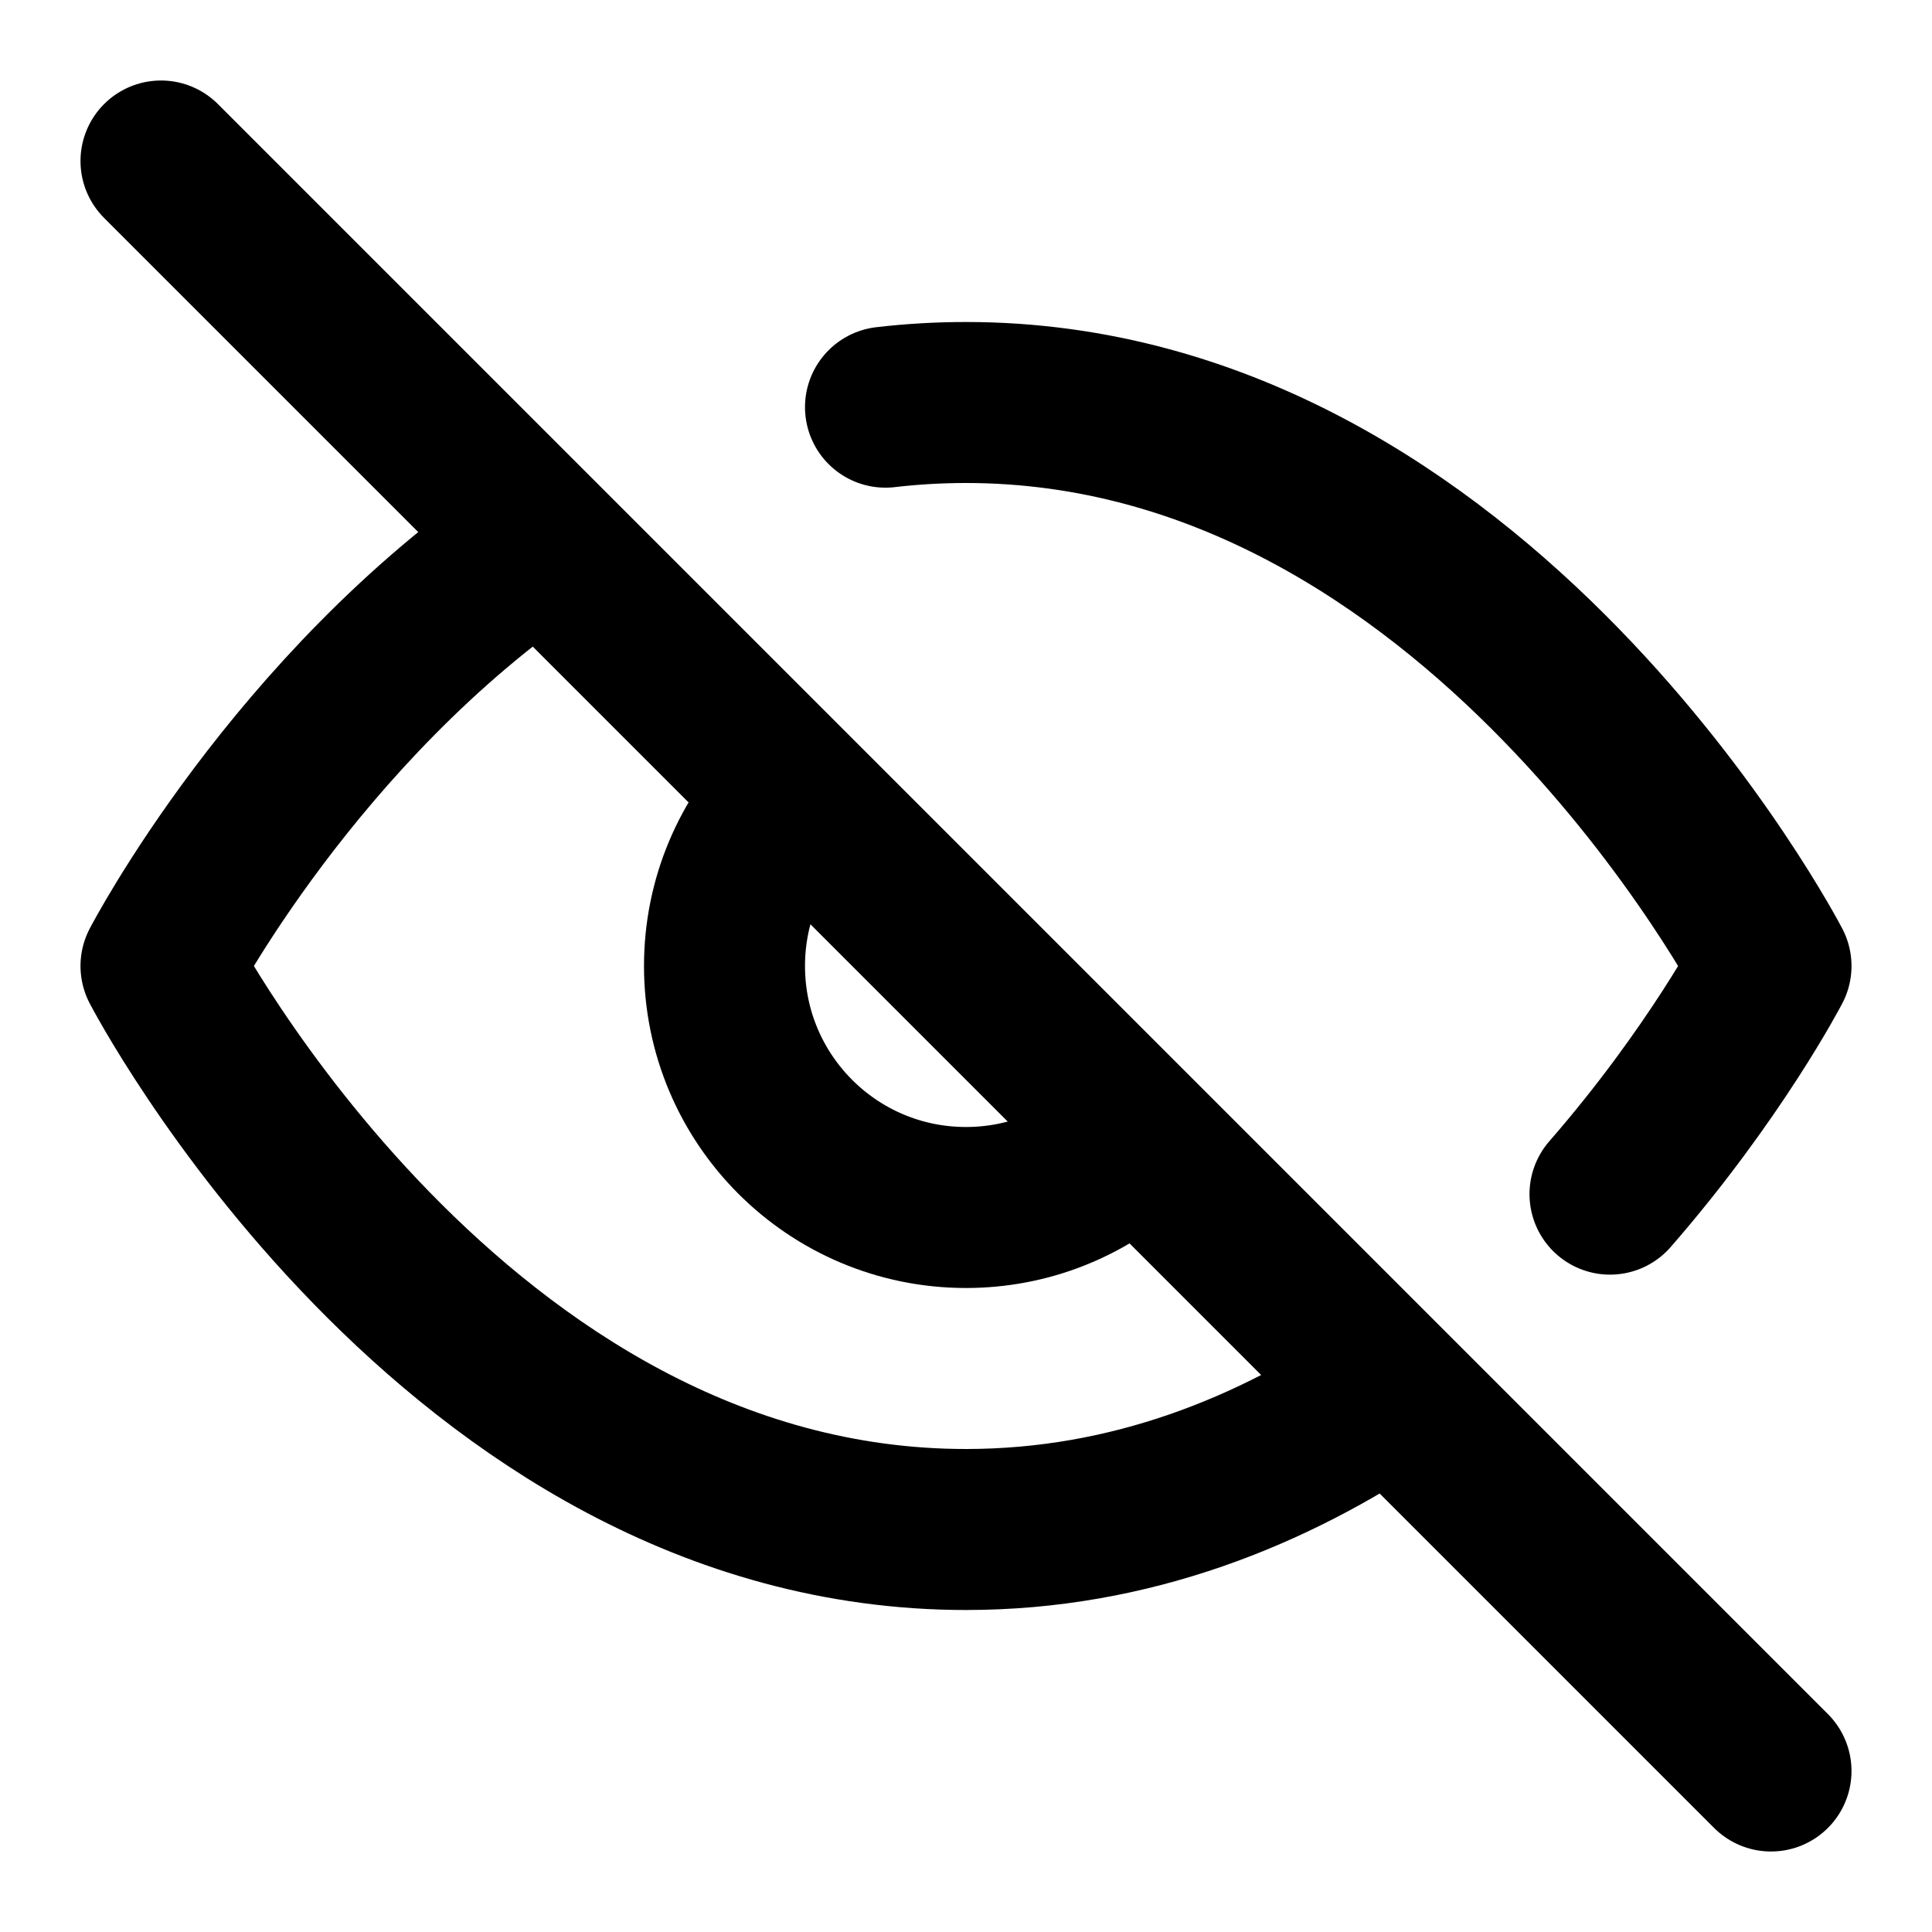
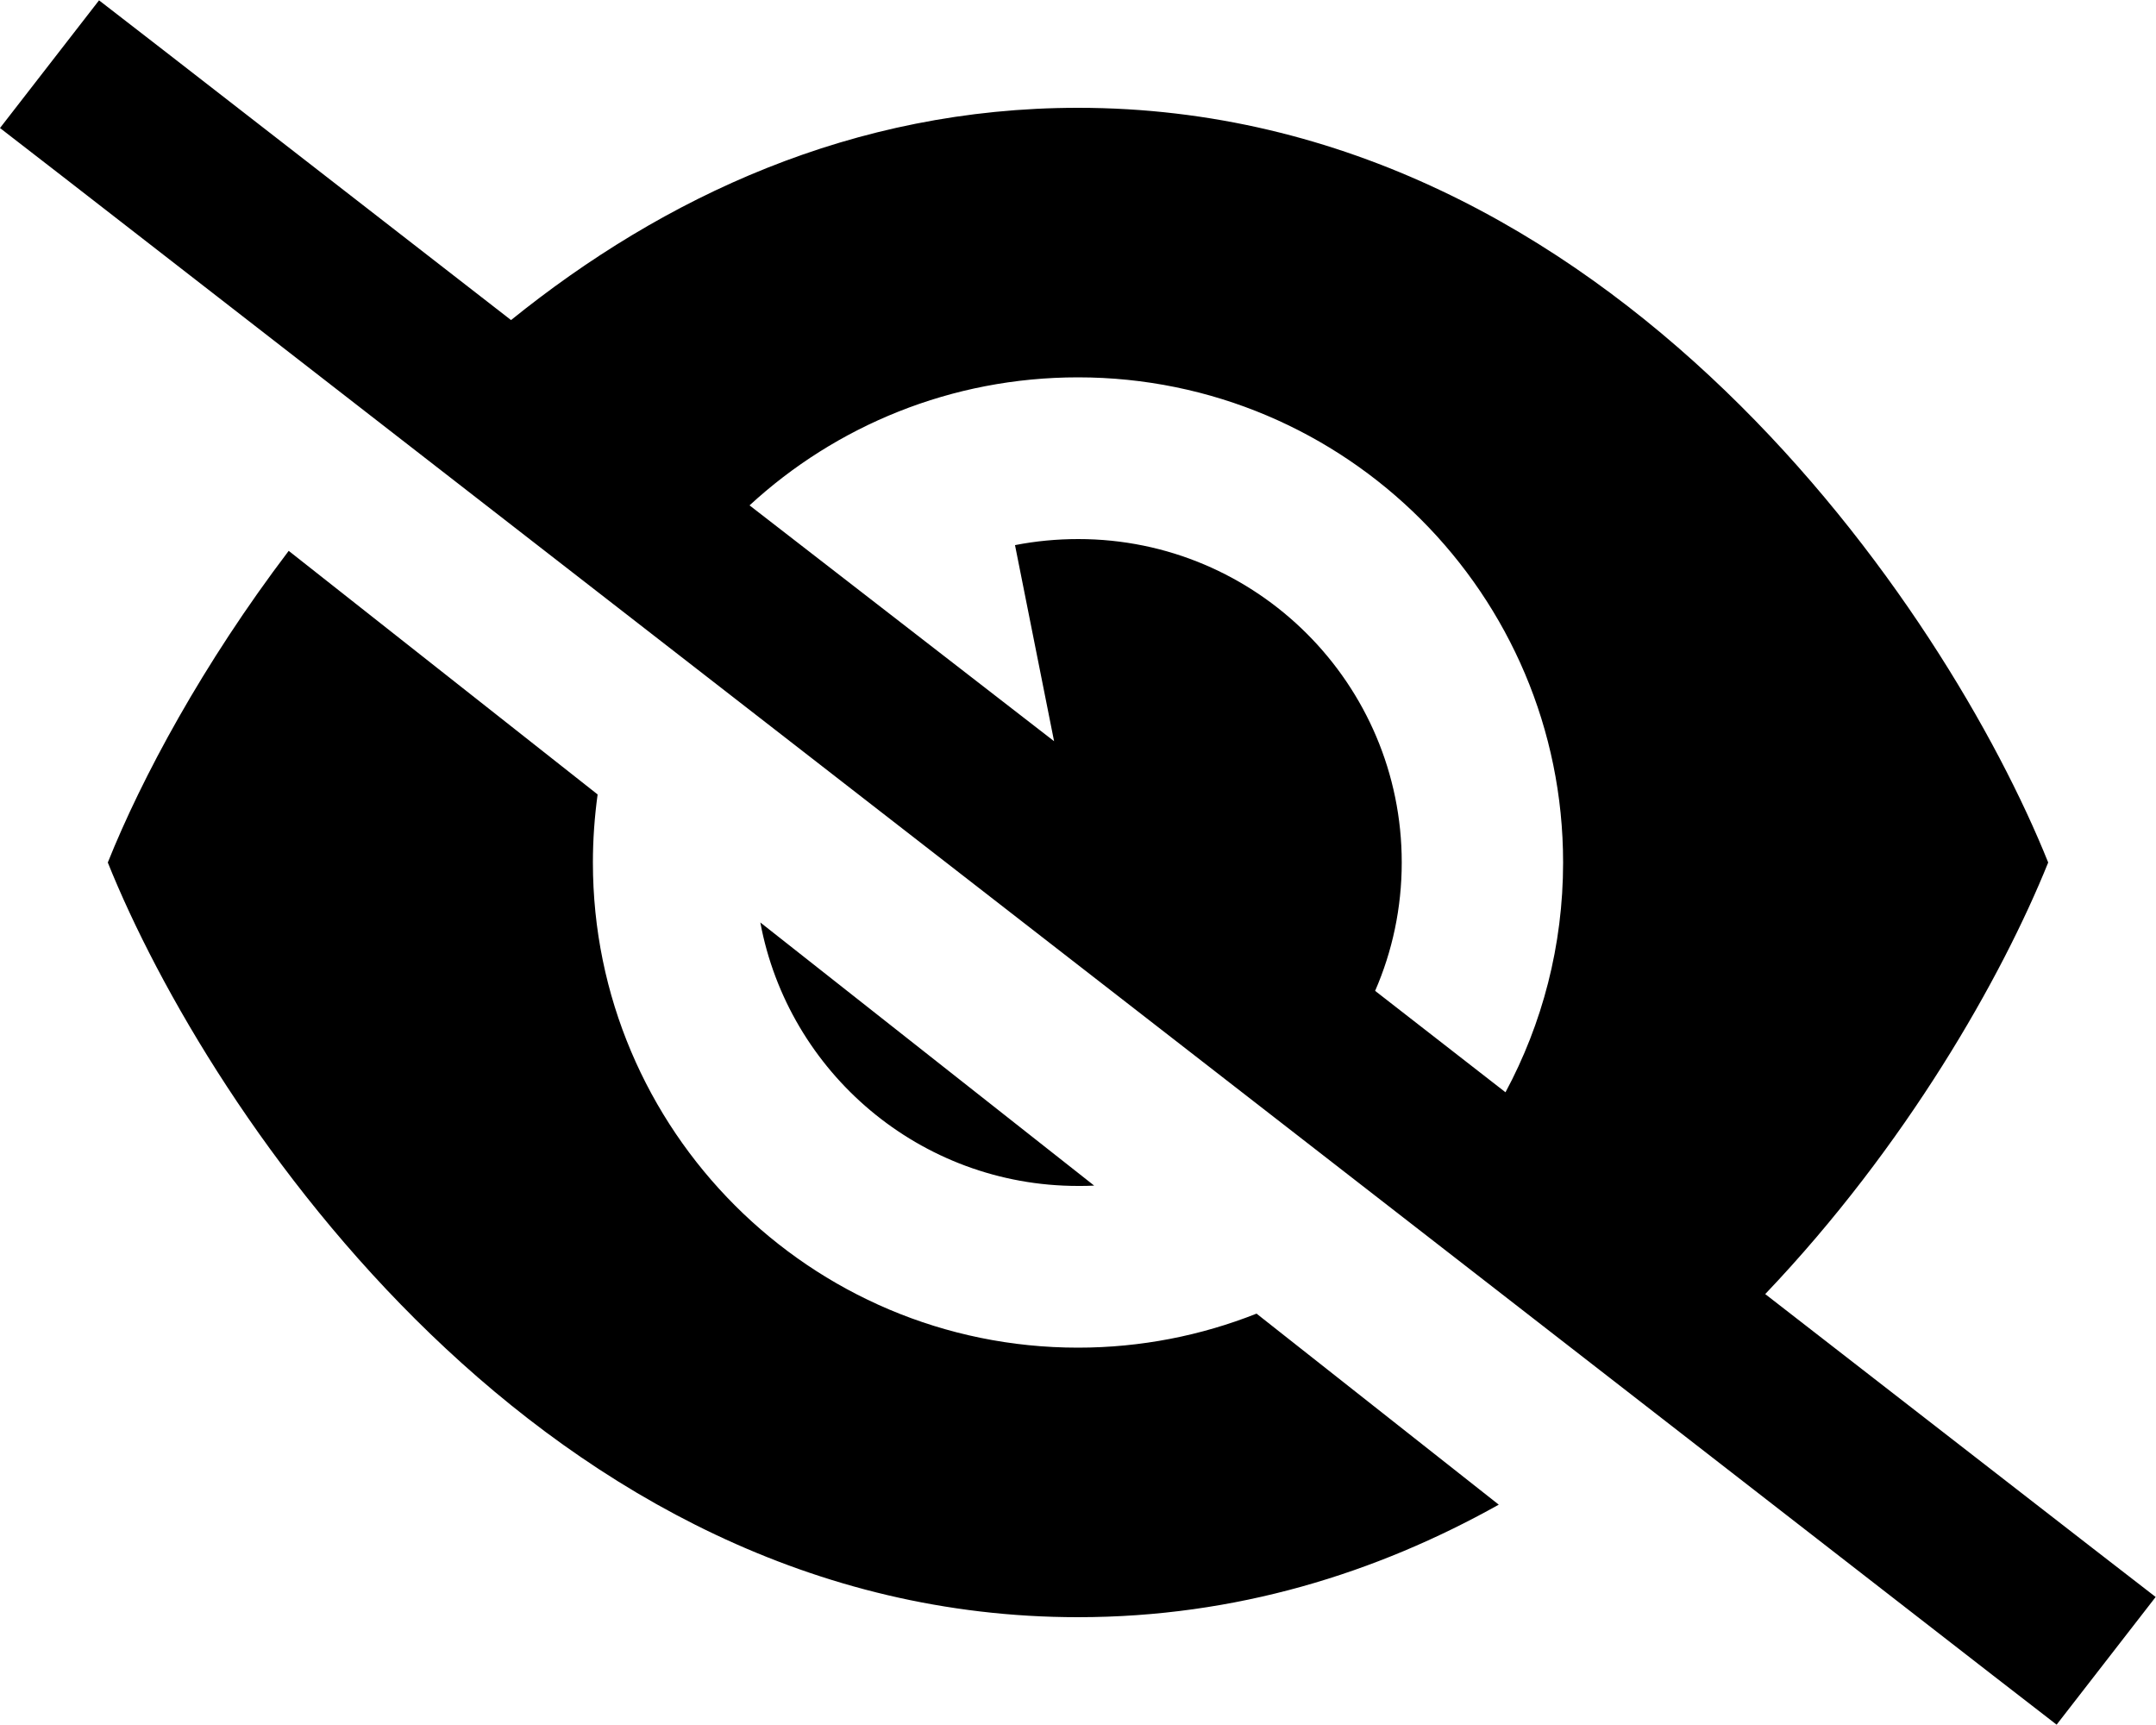
- <svg xmlns="http://www.w3.org/2000/svg" width="800px" height="800px" viewBox="0 0 24 24" fill="none">
-   <path d="M2 2L22 22" stroke="#000000" stroke-width="2" stroke-linecap="round" stroke-linejoin="round" />
-   <path d="M6.713 6.723C3.665 8.795 2 12 2 12C2 12 5.636 19 12 19C14.05 19 15.817 18.273 17.271 17.288M11 5.058C11.325 5.02 11.659 5 12 5C18.364 5 22 12 22 12C22 12 21.308 13.332 20 14.834" stroke="#000000" stroke-width="2" stroke-linecap="round" stroke-linejoin="round" />
-   <path d="M14 14.236C13.469 14.711 12.768 15 12 15C10.343 15 9 13.657 9 12C9 11.176 9.332 10.43 9.869 9.888" stroke="#000000" stroke-width="2" stroke-linecap="round" stroke-linejoin="round" />
+ <svg xmlns="http://www.w3.org/2000/svg" viewBox="0 0 640 512">
+   <path d="M48.4 14.8L29.4 .1 0 38 19 52.7 591.5 497.2l19 14.7L639.9 474l-19-14.7L524 384.1c41.9-44 70.2-93.9 84-128.1C578 181.3 478.4 32 320 32c-66.9 0-123.2 26.6-168.3 63L48.4 14.8zM222.5 150c25.6-23.6 59.9-38 97.5-38c79.5 0 144 64.5 144 144c0 24.7-6.2 47.9-17.1 68.2l-38.7-30.1c5.1-11.7 7.9-24.6 7.9-38.1c0-53-43-96-96-96c-6.4 0-12.7 .6-18.8 1.8l11.6 58.2L222.5 150zM444.9 446.6L373 389.9c-16.4 6.5-34.3 10.1-53 10.1c-79.5 0-144-64.5-144-144c0-6.9 .5-13.6 1.4-20.2L85.7 163.5C60.2 197.1 42.1 230.8 32 256c30 74.7 129.6 224 288 224c46.9 0 88.6-13.1 124.9-33.4zM324.8 351.9l-99.1-78.1C234 318.3 273.1 352 320 352c1.6 0 3.2 0 4.8-.1z" />
</svg>
